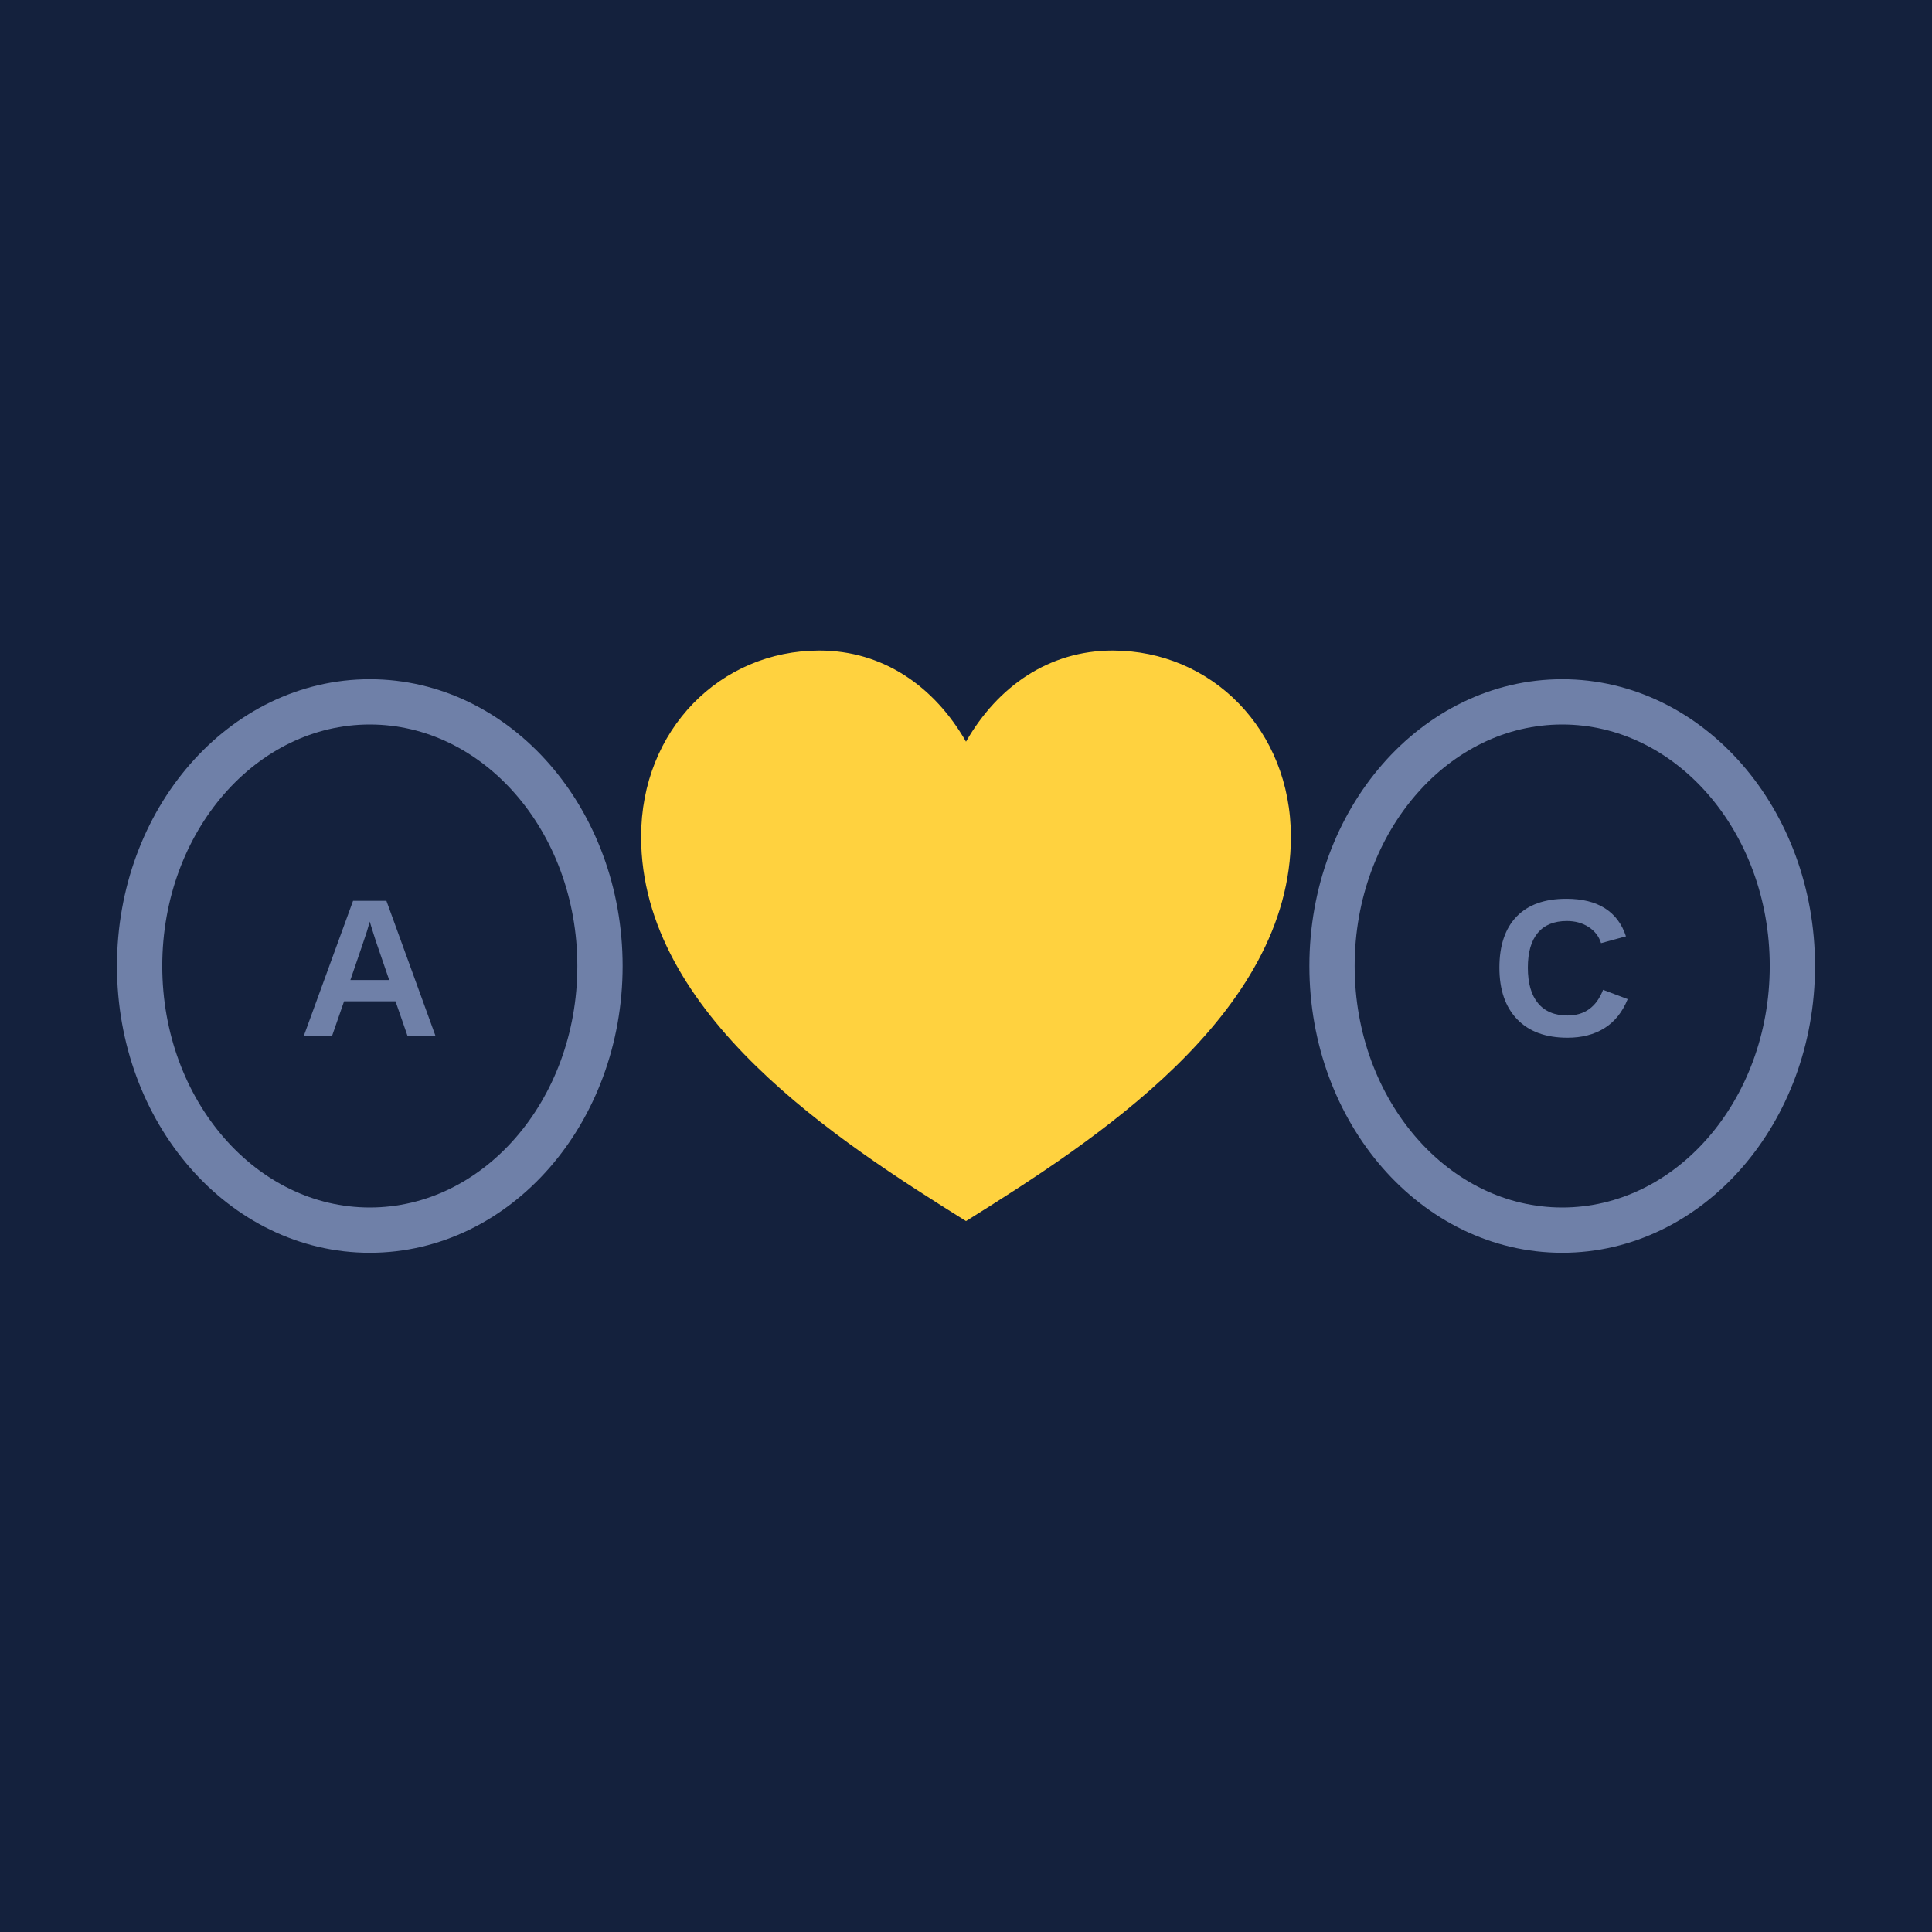
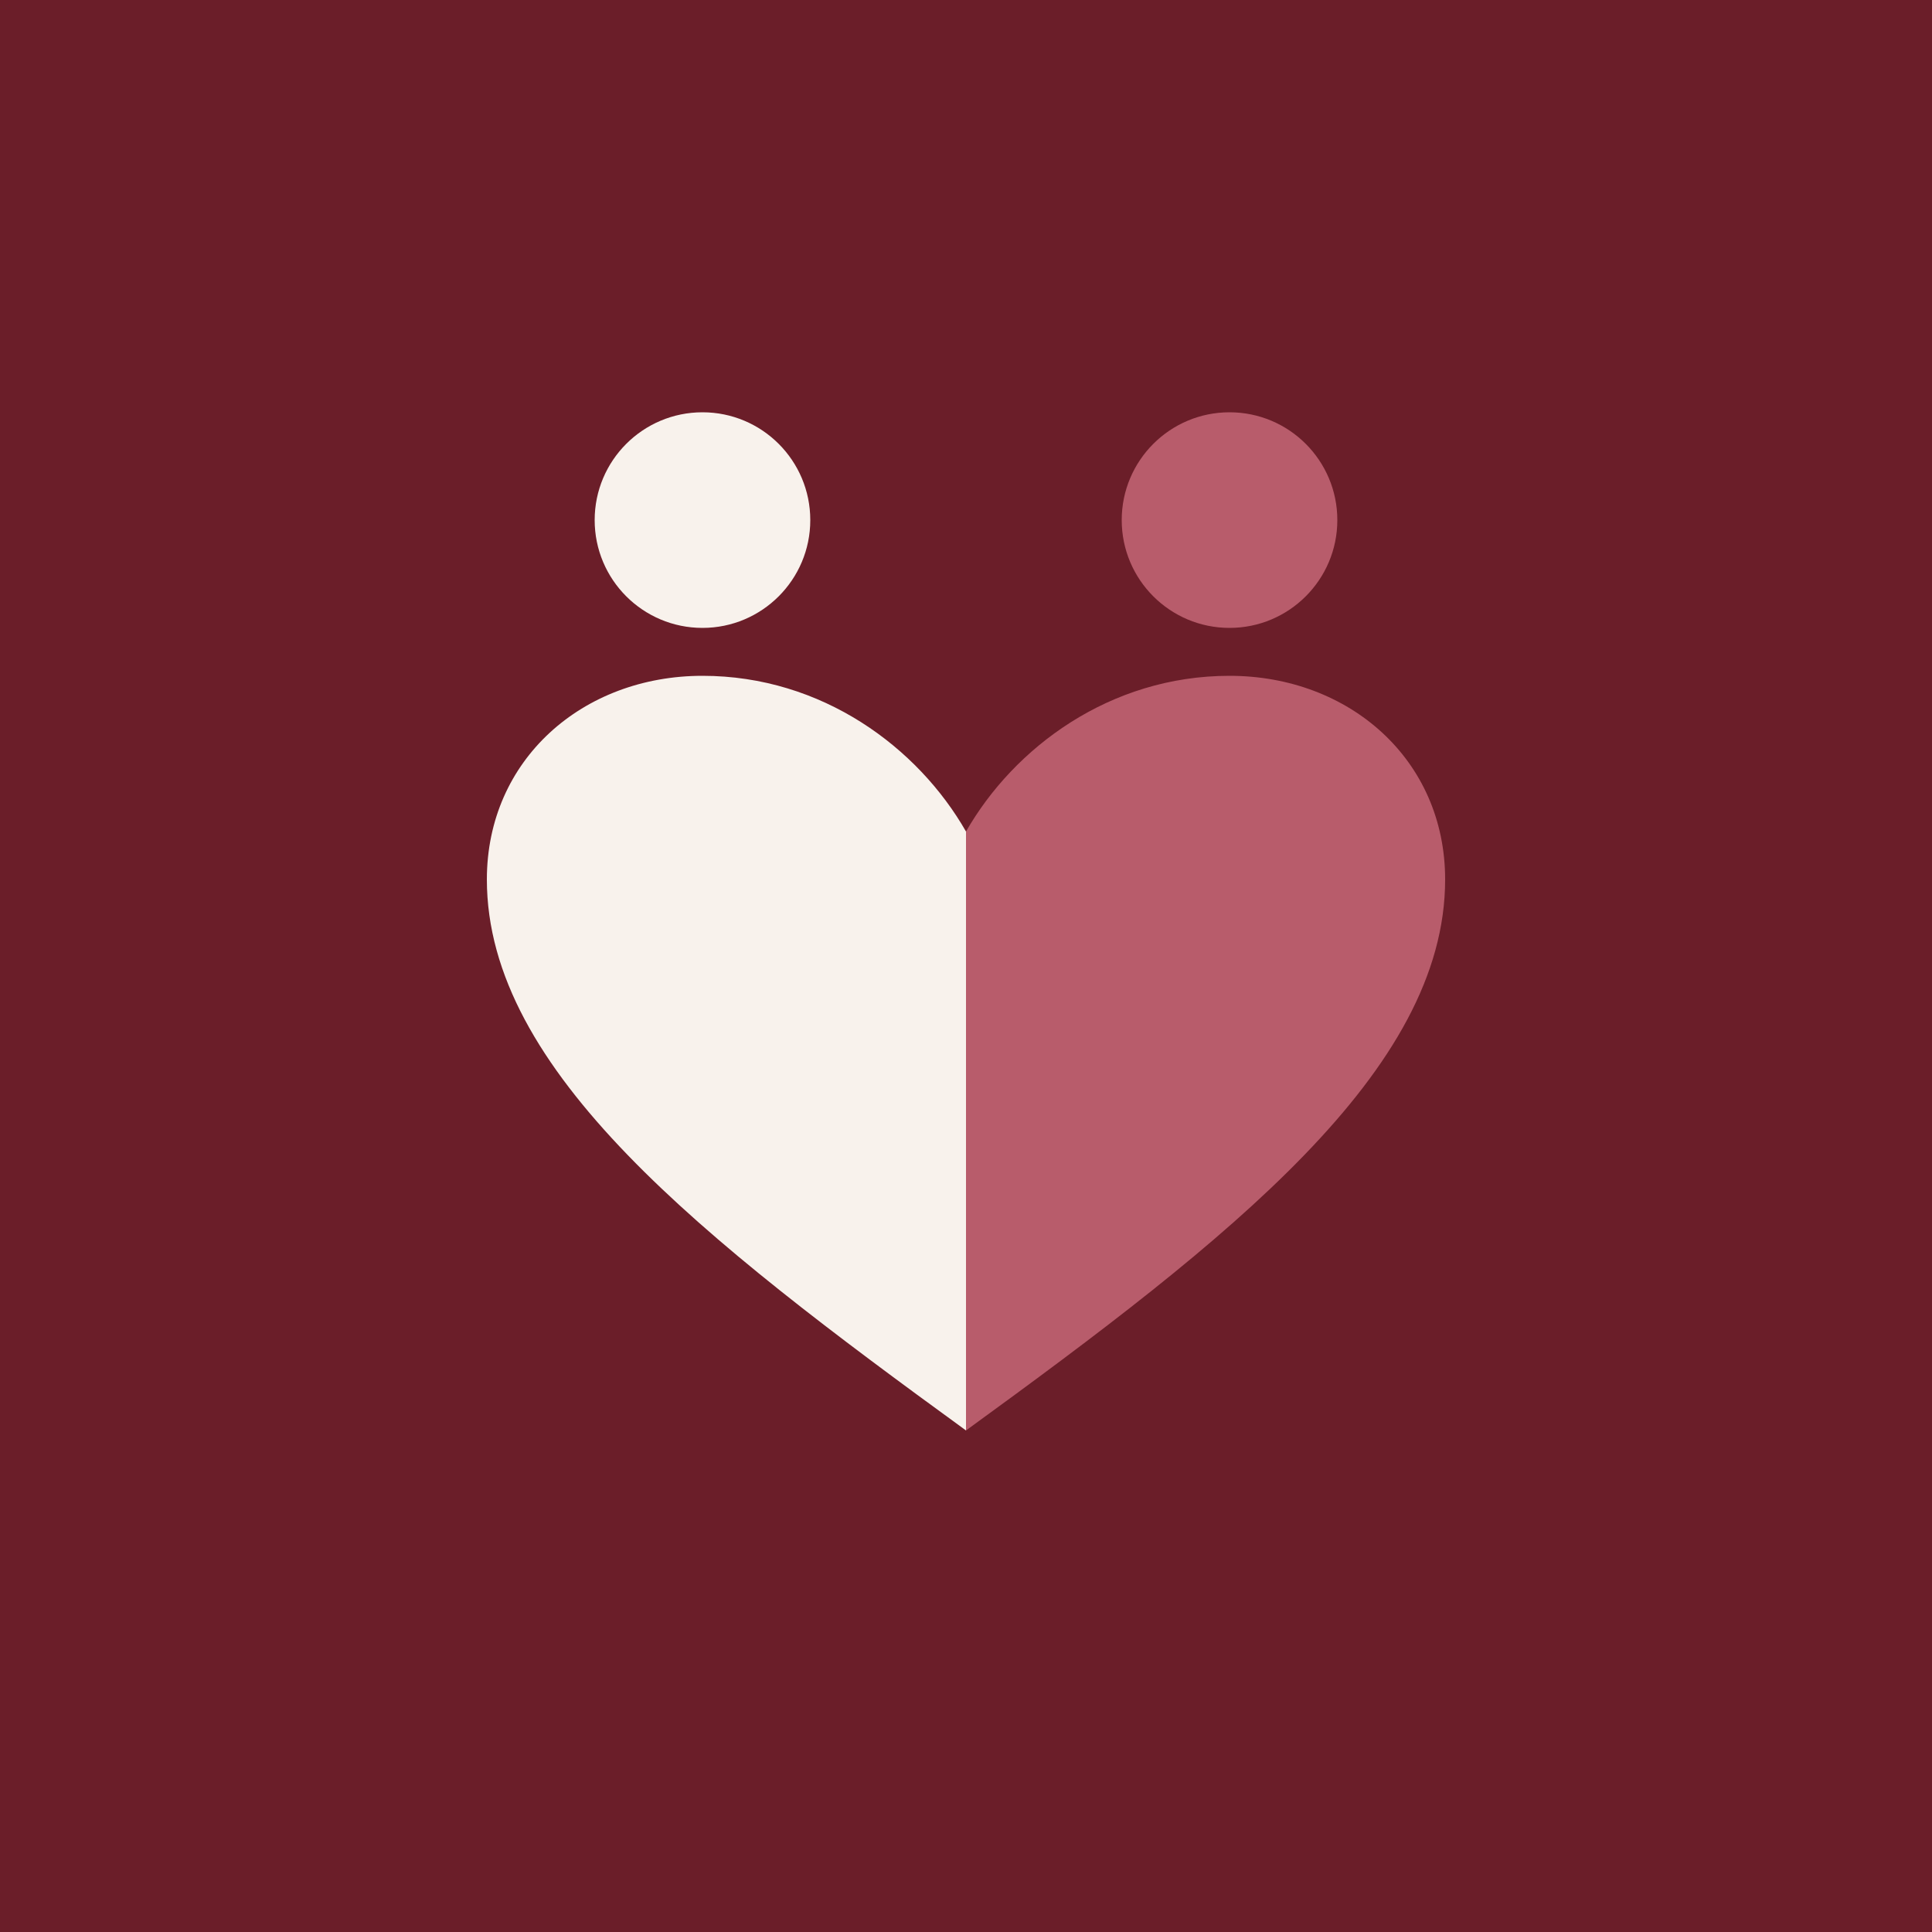
- <svg xmlns="http://www.w3.org/2000/svg" viewBox="0 0 1024 1024">
-   <rect width="1024" height="1024" fill="#14213D" />
-   <g font-family="Arial, Helvetica, sans-serif" font-weight="800" font-size="104" fill="#6F80A8" text-anchor="middle">
-     <ellipse cx="196" cy="512" rx="122" ry="140" fill="none" stroke="#6F80A8" stroke-width="24" />
-     <text x="196" y="549">A</text>
-     <ellipse cx="828" cy="512" rx="122" ry="140" fill="none" stroke="#6F80A8" stroke-width="24" />
-     <text x="828" y="549">C</text>
-   </g>
-   <g transform="translate(302 286) scale(4.2)">
-     <path fill="#FFD23F" d="M50 86C34 76 9 60 9 37.5 9 24 19 14 31.5 14 39.5 14 46 18.5 50 25.5 54 18.5 60.5 14 68.5 14 81 14 91 24 91 37.5 91 60 66 76 50 86Z" />
+ <svg xmlns="http://www.w3.org/2000/svg" viewBox="0 0 100 100">
+   <rect width="100%" height="100%" fill="#6B1E29" />
+   <g transform="translate(19 17) scale(0.62)">
+     <circle cx="28" cy="16" r="9" fill="#F8F2EC" />
+     <circle cx="72" cy="16" r="9" fill="#B85C6B" />
+     <path d="M50 92 C28 76 10 62 10 46 C10 36 18 29 28 29 C38 29 46 35 50 42 Z" fill="#F8F2EC" />
+     <path d="M50 92 C72 76 90 62 90 46 C90 36 82 29 72 29 C62 29 54 35 50 42 Z" fill="#B85C6B" />
  </g>
</svg>
